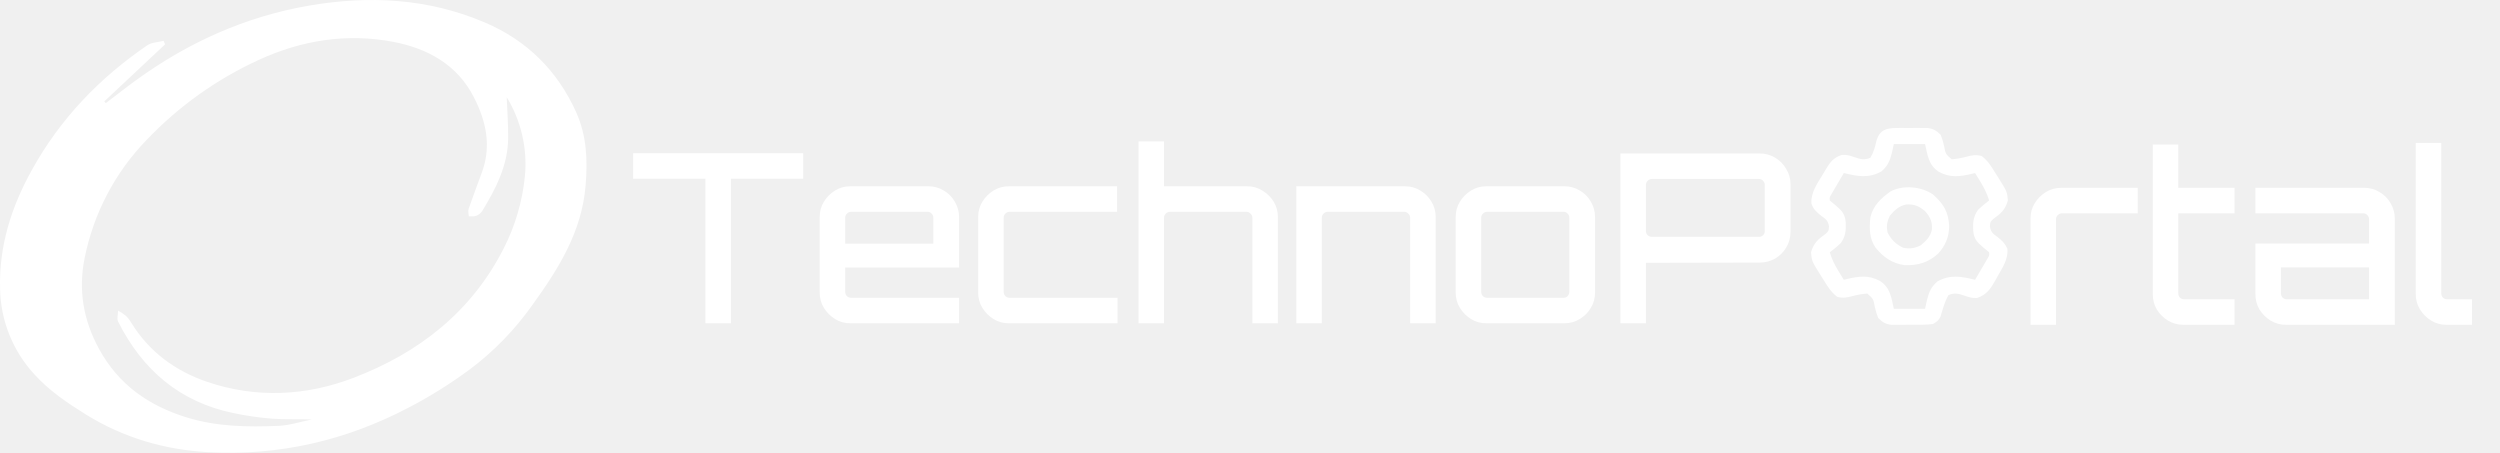
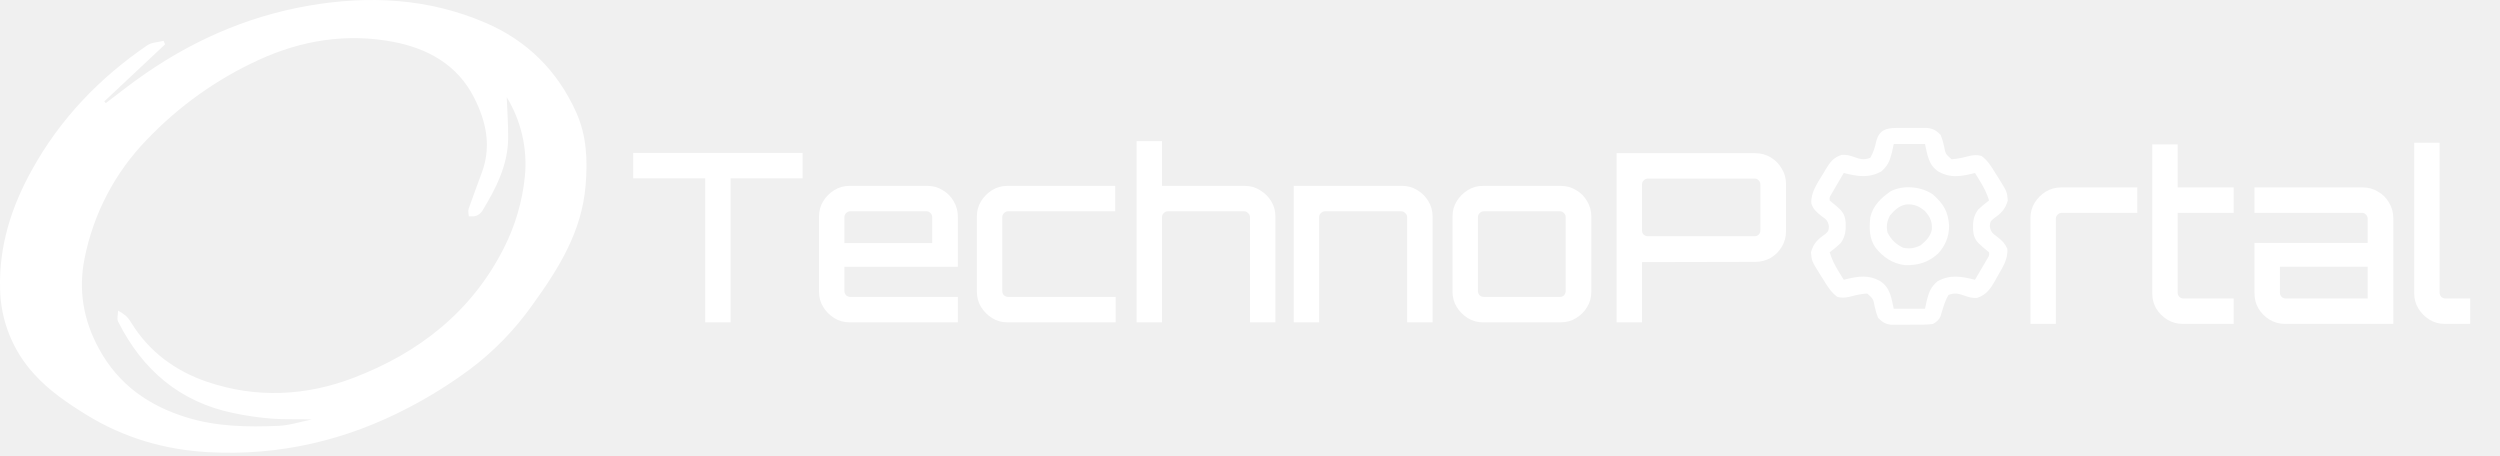
- <svg xmlns="http://www.w3.org/2000/svg" width="254" height="46" viewBox="0 0 254 46" fill="none">
-   <path d="M206.3 33V22.2C206.3 21.624 206.444 21.104 206.732 20.64C207.02 20.176 207.396 19.8 207.86 19.512C208.34 19.224 208.86 19.08 209.42 19.08H217.196V21.672H209.492C209.332 21.672 209.188 21.736 209.06 21.864C208.948 21.976 208.892 22.112 208.892 22.272V33H206.3ZM221.842 33C221.266 33 220.738 32.856 220.258 32.568C219.794 32.28 219.418 31.904 219.13 31.44C218.858 30.976 218.722 30.456 218.722 29.88V14.688H221.314V19.08H227.026V21.672H221.314V29.808C221.314 29.968 221.37 30.112 221.482 30.24C221.61 30.352 221.754 30.408 221.914 30.408H227.026V33H221.842ZM232.271 33C231.695 33 231.167 32.856 230.687 32.568C230.223 32.28 229.847 31.904 229.559 31.44C229.287 30.976 229.151 30.456 229.151 29.88V24.744H240.695V22.272C240.695 22.112 240.639 21.976 240.527 21.864C240.415 21.736 240.279 21.672 240.119 21.672H229.151V19.08H240.191C240.767 19.08 241.287 19.224 241.751 19.512C242.231 19.784 242.607 20.16 242.879 20.64C243.167 21.12 243.311 21.64 243.311 22.2V33H232.271ZM232.343 30.408H240.695V27.168H231.743V29.808C231.743 29.968 231.799 30.112 231.911 30.24C232.039 30.352 232.183 30.408 232.343 30.408ZM248.56 33C247.984 33 247.464 32.856 247 32.568C246.536 32.28 246.16 31.904 245.872 31.44C245.584 30.976 245.44 30.456 245.44 29.88V14.52H248.032V29.808C248.032 29.968 248.088 30.112 248.2 30.24C248.328 30.352 248.472 30.408 248.632 30.408H251.152V33H248.56Z" fill="white" />
-   <path d="M192.71 13.002C192.919 13.002 193.128 13.001 193.343 13C193.505 13.002 193.505 13.002 193.67 13.004C193.999 13.007 194.328 13.004 194.657 13C194.866 13.001 195.075 13.002 195.29 13.002C195.48 13.003 195.67 13.004 195.866 13.005C196.48 13.1 196.741 13.276 197.175 13.705C197.374 14.229 197.374 14.229 197.512 14.809C197.672 15.644 197.672 15.644 198.286 16.184C198.791 16.145 199.265 16.065 199.753 15.932C200.35 15.775 200.723 15.694 201.331 15.845C201.97 16.331 202.32 16.905 202.73 17.579C202.83 17.735 202.929 17.891 203.031 18.051C203.923 19.479 203.923 19.479 204 20.369C203.742 21.293 203.302 21.693 202.515 22.249C202.213 22.534 202.213 22.534 202.173 22.999C202.276 23.596 202.458 23.721 202.948 24.079C203.449 24.483 203.67 24.683 203.95 25.27C204.052 26.339 203.433 27.23 202.919 28.137C202.851 28.261 202.783 28.385 202.714 28.512C202.247 29.339 201.82 29.96 200.865 30.278C200.361 30.287 200.1 30.22 199.635 30.055C199.017 29.838 198.599 29.714 197.968 29.978C197.691 30.459 197.541 30.902 197.38 31.428C197.323 31.611 197.323 31.611 197.264 31.799C197.231 31.913 197.199 32.027 197.165 32.145C196.968 32.558 196.783 32.69 196.381 32.922C195.703 33.008 195.026 32.995 194.342 32.991C194.011 32.99 193.681 32.995 193.351 32.999C193.036 32.999 193.036 32.999 192.716 32.999C192.429 33 192.429 33 192.136 33C191.519 32.907 191.26 32.733 190.825 32.302C190.626 31.778 190.626 31.778 190.488 31.198C190.328 30.363 190.328 30.363 189.714 29.823C189.209 29.862 188.735 29.942 188.247 30.075C187.65 30.232 187.277 30.313 186.669 30.162C186.03 29.677 185.68 29.102 185.27 28.428C185.17 28.272 185.071 28.116 184.969 27.956C184.077 26.528 184.077 26.528 184 25.638C184.258 24.714 184.698 24.314 185.485 23.758C185.788 23.473 185.788 23.473 185.827 23.008C185.724 22.411 185.544 22.291 185.052 21.938C184.567 21.546 184.222 21.266 184.04 20.669C183.966 19.535 184.687 18.57 185.26 17.618C185.328 17.501 185.396 17.384 185.467 17.264C185.912 16.52 186.256 16.015 187.125 15.739C187.642 15.72 187.89 15.782 188.365 15.952C188.983 16.169 189.401 16.293 190.032 16.029C190.367 15.456 190.511 14.937 190.647 14.296C190.972 13.219 191.618 13.006 192.71 13.002ZM192.413 14.635C192.35 14.922 192.288 15.21 192.224 15.506C192.003 16.357 191.816 16.841 191.143 17.424C189.847 18.14 188.7 17.916 187.333 17.579C187.094 17.986 186.856 18.392 186.619 18.8C186.551 18.915 186.483 19.031 186.413 19.15C186.348 19.261 186.284 19.372 186.217 19.486C186.127 19.64 186.127 19.64 186.036 19.796C185.882 20.057 185.882 20.057 185.905 20.369C186.103 20.547 186.309 20.717 186.52 20.882C187.161 21.422 187.448 21.748 187.525 22.588C187.559 23.412 187.516 24.016 187.016 24.708C186.662 25.041 186.293 25.345 185.905 25.638C186.119 26.341 186.411 26.927 186.798 27.556C186.898 27.72 186.998 27.884 187.101 28.054C187.178 28.177 187.254 28.301 187.333 28.428C187.466 28.394 187.466 28.394 187.601 28.36C188.841 28.066 189.868 27.913 191.023 28.556C192.062 29.236 192.158 30.241 192.413 31.372C193.46 31.372 194.508 31.372 195.587 31.372C195.65 31.085 195.712 30.797 195.776 30.501C195.997 29.65 196.184 29.166 196.857 28.583C198.153 27.867 199.3 28.091 200.667 28.428C200.906 28.021 201.144 27.615 201.381 27.207C201.449 27.092 201.517 26.976 201.587 26.857C201.652 26.746 201.716 26.635 201.783 26.521C201.843 26.419 201.902 26.316 201.964 26.211C202.118 25.95 202.118 25.95 202.095 25.638C201.897 25.459 201.691 25.29 201.48 25.125C200.839 24.585 200.552 24.259 200.475 23.419C200.441 22.595 200.484 21.991 200.984 21.299C201.338 20.966 201.707 20.662 202.095 20.369C201.881 19.666 201.589 19.079 201.202 18.451C201.102 18.287 201.002 18.122 200.899 17.953C200.822 17.83 200.746 17.706 200.667 17.579C200.578 17.602 200.49 17.624 200.399 17.647C199.159 17.942 198.132 18.094 196.977 17.451C195.938 16.771 195.842 15.766 195.587 14.635C194.54 14.635 193.492 14.635 192.413 14.635Z" fill="white" />
-   <path d="M196.381 19.749C197.47 20.717 197.961 21.526 198.038 22.965C198.015 24.078 197.673 24.936 196.913 25.77C195.911 26.669 194.885 26.981 193.534 26.941C192.263 26.777 191.344 26.135 190.562 25.167C189.904 24.228 189.919 23.176 190.032 22.074C190.317 20.878 191.098 20.142 192.095 19.439C193.378 18.771 195.2 18.947 196.381 19.749ZM192.036 21.88C191.719 22.498 191.642 22.946 191.778 23.624C192.158 24.367 192.604 24.802 193.365 25.173C194.059 25.306 194.518 25.231 195.151 24.922C195.701 24.457 196.138 24.041 196.283 23.321C196.329 22.531 196.125 22.062 195.587 21.454C194.964 20.928 194.484 20.729 193.675 20.775C192.938 20.916 192.511 21.343 192.036 21.88Z" fill="white" />
-   <path d="M71.67 32.846V18.158H64.326V15.566H81.606V18.158H74.262V32.846H71.67ZM86.401 32.846C85.825 32.846 85.305 32.702 84.841 32.414C84.377 32.126 84.001 31.75 83.713 31.286C83.425 30.822 83.281 30.302 83.281 29.726V22.046C83.281 21.47 83.425 20.95 83.713 20.486C84.001 20.022 84.377 19.646 84.841 19.358C85.305 19.07 85.825 18.926 86.401 18.926H94.321C94.897 18.926 95.417 19.07 95.881 19.358C96.361 19.63 96.737 20.006 97.009 20.486C97.297 20.966 97.441 21.486 97.441 22.046V27.182H85.873V29.654C85.873 29.814 85.929 29.958 86.041 30.086C86.169 30.198 86.313 30.254 86.473 30.254H97.441V32.846H86.401ZM85.873 24.758H94.825V22.118C94.825 21.958 94.769 21.822 94.657 21.71C94.545 21.582 94.409 21.518 94.249 21.518H86.473C86.313 21.518 86.169 21.582 86.041 21.71C85.929 21.822 85.873 21.958 85.873 22.118V24.758ZM102.502 32.846C101.926 32.846 101.406 32.702 100.942 32.414C100.478 32.126 100.102 31.75 99.814 31.286C99.526 30.822 99.382 30.302 99.382 29.726V22.046C99.382 21.47 99.526 20.95 99.814 20.486C100.102 20.022 100.478 19.646 100.942 19.358C101.406 19.07 101.926 18.926 102.502 18.926H113.494V21.518H102.574C102.414 21.518 102.27 21.582 102.142 21.71C102.03 21.822 101.974 21.958 101.974 22.118V29.654C101.974 29.814 102.03 29.958 102.142 30.086C102.27 30.198 102.414 30.254 102.574 30.254H113.542V32.846H102.502ZM115.673 32.846V14.366H118.265V18.926H126.713C127.273 18.926 127.785 19.07 128.249 19.358C128.729 19.646 129.113 20.022 129.401 20.486C129.689 20.95 129.833 21.47 129.833 22.046V32.846H127.241V22.118C127.241 21.958 127.177 21.822 127.049 21.71C126.937 21.582 126.801 21.518 126.641 21.518H118.865C118.705 21.518 118.561 21.582 118.433 21.71C118.321 21.822 118.265 21.958 118.265 22.118V32.846H115.673ZM131.704 32.846V18.926H142.744C143.32 18.926 143.84 19.07 144.304 19.358C144.784 19.646 145.16 20.022 145.432 20.486C145.72 20.95 145.864 21.47 145.864 22.046V32.846H143.272V22.118C143.272 21.958 143.208 21.822 143.08 21.71C142.968 21.582 142.832 21.518 142.672 21.518H134.896C134.736 21.518 134.592 21.582 134.464 21.71C134.352 21.822 134.296 21.958 134.296 22.118V32.846H131.704ZM151.018 32.846C150.442 32.846 149.922 32.702 149.458 32.414C148.994 32.126 148.618 31.75 148.33 31.286C148.042 30.822 147.898 30.302 147.898 29.726V22.046C147.898 21.47 148.042 20.95 148.33 20.486C148.618 20.022 148.994 19.646 149.458 19.358C149.922 19.07 150.442 18.926 151.018 18.926H158.938C159.514 18.926 160.034 19.07 160.498 19.358C160.978 19.63 161.354 20.006 161.626 20.486C161.914 20.966 162.058 21.486 162.058 22.046V29.726C162.058 30.302 161.914 30.822 161.626 31.286C161.354 31.75 160.978 32.126 160.498 32.414C160.034 32.702 159.514 32.846 158.938 32.846H151.018ZM151.09 30.254H158.866C159.026 30.254 159.162 30.198 159.274 30.086C159.386 29.958 159.442 29.814 159.442 29.654V22.118C159.442 21.958 159.386 21.822 159.274 21.71C159.162 21.582 159.026 21.518 158.866 21.518H151.09C150.93 21.518 150.786 21.582 150.658 21.71C150.546 21.822 150.49 21.958 150.49 22.118V29.654C150.49 29.814 150.546 29.958 150.658 30.086C150.786 30.198 150.93 30.254 151.09 30.254ZM164.635 32.846V15.59H178.771C179.347 15.59 179.875 15.734 180.355 16.022C180.835 16.31 181.211 16.694 181.483 17.174C181.771 17.638 181.915 18.15 181.915 18.71V23.558C181.915 24.134 181.771 24.662 181.483 25.142C181.211 25.606 180.835 25.982 180.355 26.27C179.875 26.542 179.347 26.678 178.771 26.678L167.227 26.702V32.846H164.635ZM167.827 24.062H178.723C178.883 24.062 179.019 24.006 179.131 23.894C179.243 23.782 179.299 23.646 179.299 23.486V18.782C179.299 18.622 179.243 18.486 179.131 18.374C179.019 18.246 178.883 18.182 178.723 18.182H167.827C167.667 18.182 167.523 18.246 167.395 18.374C167.283 18.486 167.227 18.622 167.227 18.782V23.486C167.227 23.646 167.283 23.782 167.395 23.894C167.523 24.006 167.667 24.062 167.827 24.062Z" fill="white" />
-   <path d="M58.539 11.401C56.627 7.16 53.517 4.096 49.266 2.288C43.498 -0.176 37.49 -0.482 31.375 0.575C24.94 1.689 19.137 4.299 13.857 8.123C12.804 8.887 11.784 9.697 10.749 10.477C10.698 10.417 10.649 10.358 10.598 10.3L16.773 4.504L16.62 4.149C16.064 4.293 15.413 4.297 14.966 4.601C10.099 7.924 6.11 12.077 3.237 17.273C1.161 21.015 -0.1 24.957 0.006 29.288C0.05 32.531 1.289 35.642 3.482 38.021C4.993 39.695 6.834 40.938 8.754 42.129C12.588 44.493 16.728 45.699 21.175 45.941C28.365 46.335 35.143 44.748 41.5 41.422C43.698 40.278 45.803 38.961 47.794 37.483C50.205 35.665 52.322 33.484 54.069 31.015C56.727 27.333 59.111 23.572 59.498 18.842C59.712 16.269 59.61 13.78 58.539 11.401ZM53.333 17.871C53.082 20.441 52.35 22.941 51.176 25.238C47.882 31.718 42.535 35.854 35.93 38.383C31.072 40.248 26.013 40.48 21.042 38.794C17.84 37.705 15.156 35.756 13.332 32.784C13.179 32.522 12.992 32.283 12.774 32.073C12.53 31.881 12.27 31.71 11.999 31.56C11.999 31.934 11.851 32.381 11.999 32.675C14.481 37.604 18.29 40.86 23.754 41.977C25.046 42.248 26.354 42.436 27.669 42.54C28.986 42.636 30.315 42.562 31.677 42.62C30.542 42.846 29.412 43.222 28.269 43.269C25.14 43.396 22.022 43.355 18.967 42.41C15.104 41.217 12.048 39.083 10.068 35.462C8.478 32.556 7.94 29.492 8.594 26.247C9.492 21.708 11.682 17.528 14.898 14.215C18.138 10.812 21.992 8.059 26.256 6.102C30.632 4.081 35.253 3.352 39.968 4.254C43.414 4.919 46.442 6.538 48.147 9.881C49.374 12.274 49.938 14.776 48.992 17.427C48.538 18.692 48.051 19.945 47.614 21.217C47.536 21.442 47.614 21.724 47.634 21.981C47.888 21.968 48.164 22.016 48.387 21.925C48.636 21.826 48.85 21.654 49 21.43C50.374 19.171 51.589 16.828 51.627 14.092C51.648 12.654 51.531 11.192 51.482 9.873C52.944 12.268 53.593 15.074 53.333 17.871Z" fill="white" />
+ <svg xmlns="http://www.w3.org/2000/svg" width="170" height="31" viewBox="0 0 170 31" fill="none">
+   <path d="M138.071 22.025V14.825C138.071 14.441 138.167 14.095 138.359 13.785C138.551 13.476 138.802 13.225 139.111 13.033C139.431 12.841 139.778 12.745 140.151 12.745H145.335V14.473H140.199C140.093 14.473 139.997 14.516 139.911 14.601C139.837 14.676 139.799 14.767 139.799 14.873V22.025H138.071ZM148.433 22.025C148.049 22.025 147.697 21.929 147.377 21.737C147.068 21.545 146.817 21.294 146.625 20.985C146.444 20.676 146.353 20.329 146.353 19.945V9.817H148.081V12.745H151.889V14.473H148.081V19.897C148.081 20.004 148.118 20.1 148.193 20.185C148.278 20.26 148.374 20.297 148.481 20.297H151.889V22.025H148.433ZM155.386 22.025C155.002 22.025 154.65 21.929 154.33 21.737C154.02 21.545 153.77 21.294 153.578 20.985C153.396 20.676 153.306 20.329 153.306 19.945V16.521H161.002V14.873C161.002 14.767 160.964 14.676 160.89 14.601C160.815 14.516 160.724 14.473 160.618 14.473H153.306V12.745H160.666C161.05 12.745 161.396 12.841 161.706 13.033C162.026 13.214 162.276 13.465 162.458 13.785C162.65 14.105 162.746 14.452 162.746 14.825V22.025H155.386ZM155.434 20.297H161.002V18.137H155.034V19.897C155.034 20.004 155.071 20.1 155.146 20.185C155.231 20.26 155.327 20.297 155.434 20.297ZM166.245 22.025C165.861 22.025 165.514 21.929 165.205 21.737C164.896 21.545 164.645 21.294 164.453 20.985C164.261 20.676 164.165 20.329 164.165 19.945V9.705H165.893V19.897C165.893 20.004 165.93 20.1 166.005 20.185C166.09 20.26 166.186 20.297 166.293 20.297H167.973V22.025H166.245Z" fill="white" />
+   <path d="M128.974 8.7C129.114 8.7 129.254 8.699 129.398 8.698C129.506 8.7 129.506 8.7 129.616 8.701C129.837 8.703 130.057 8.701 130.277 8.698C130.417 8.699 130.557 8.7 130.701 8.7C130.828 8.701 130.955 8.701 131.087 8.702C131.497 8.766 131.672 8.883 131.962 9.17C132.096 9.521 132.096 9.521 132.188 9.909C132.295 10.468 132.295 10.468 132.706 10.83C133.044 10.803 133.361 10.75 133.688 10.661C134.088 10.556 134.337 10.502 134.744 10.603C135.172 10.928 135.406 11.312 135.68 11.763C135.747 11.868 135.814 11.972 135.882 12.079C136.479 13.035 136.479 13.035 136.53 13.63C136.358 14.249 136.063 14.517 135.536 14.889C135.334 15.079 135.334 15.079 135.307 15.39C135.377 15.79 135.498 15.874 135.827 16.113C136.162 16.384 136.31 16.518 136.497 16.911C136.565 17.626 136.151 18.223 135.807 18.83C135.761 18.912 135.716 18.995 135.669 19.081C135.357 19.634 135.071 20.05 134.432 20.262C134.094 20.269 133.92 20.224 133.609 20.113C133.196 19.968 132.915 19.885 132.493 20.061C132.308 20.383 132.207 20.68 132.1 21.032C132.061 21.155 132.061 21.155 132.022 21.28C132 21.357 131.978 21.433 131.956 21.512C131.824 21.788 131.7 21.876 131.431 22.032C130.977 22.09 130.524 22.081 130.066 22.078C129.845 22.078 129.624 22.081 129.403 22.084C129.192 22.084 129.192 22.084 128.978 22.084C128.786 22.084 128.786 22.084 128.59 22.084C128.177 22.022 128.004 21.906 127.713 21.617C127.579 21.266 127.579 21.266 127.487 20.878C127.38 20.32 127.38 20.32 126.969 19.958C126.631 19.984 126.314 20.038 125.987 20.126C125.587 20.232 125.338 20.286 124.931 20.185C124.503 19.86 124.269 19.475 123.994 19.024C123.928 18.92 123.861 18.816 123.793 18.708C123.196 17.753 123.196 17.753 123.145 17.157C123.317 16.538 123.611 16.271 124.138 15.899C124.341 15.708 124.341 15.708 124.367 15.397C124.298 14.997 124.178 14.917 123.848 14.681C123.524 14.418 123.293 14.231 123.171 13.831C123.122 13.073 123.604 12.427 123.988 11.789C124.033 11.711 124.079 11.633 124.126 11.552C124.424 11.055 124.654 10.716 125.236 10.531C125.582 10.519 125.748 10.56 126.066 10.674C126.479 10.819 126.76 10.903 127.182 10.726C127.406 10.342 127.503 9.995 127.593 9.566C127.811 8.845 128.243 8.703 128.974 8.7ZM128.775 9.792C128.733 9.985 128.692 10.178 128.649 10.376C128.501 10.946 128.376 11.27 127.925 11.66C127.058 12.139 126.29 11.989 125.375 11.763C125.216 12.035 125.056 12.308 124.897 12.58C124.852 12.658 124.806 12.735 124.759 12.815C124.716 12.889 124.673 12.963 124.629 13.04C124.568 13.142 124.568 13.142 124.507 13.247C124.404 13.421 124.404 13.421 124.419 13.63C124.552 13.75 124.69 13.864 124.831 13.974C125.26 14.335 125.452 14.553 125.504 15.116C125.526 15.667 125.497 16.071 125.163 16.535C124.926 16.758 124.679 16.961 124.419 17.157C124.563 17.628 124.758 18.02 125.017 18.441C125.084 18.551 125.151 18.66 125.22 18.774C125.272 18.856 125.323 18.939 125.375 19.024C125.464 19.002 125.464 19.002 125.555 18.979C126.385 18.782 127.072 18.68 127.845 19.11C128.541 19.565 128.605 20.238 128.775 20.995C129.476 20.995 130.177 20.995 130.9 20.995C130.941 20.802 130.983 20.61 131.026 20.412C131.174 19.842 131.299 19.518 131.75 19.128C132.617 18.649 133.385 18.798 134.299 19.024C134.459 18.752 134.619 18.48 134.777 18.207C134.823 18.13 134.869 18.052 134.916 17.973C134.959 17.898 135.002 17.824 135.046 17.748C135.086 17.679 135.126 17.611 135.168 17.54C135.271 17.366 135.271 17.366 135.255 17.157C135.123 17.038 134.985 16.924 134.844 16.814C134.414 16.452 134.223 16.234 134.171 15.672C134.148 15.12 134.177 14.716 134.512 14.253C134.748 14.03 134.996 13.826 135.255 13.63C135.112 13.16 134.916 12.767 134.658 12.347C134.591 12.237 134.524 12.127 134.455 12.014C134.403 11.931 134.352 11.848 134.299 11.763C134.24 11.778 134.181 11.793 134.12 11.809C133.29 12.006 132.603 12.108 131.83 11.678C131.134 11.223 131.07 10.55 130.9 9.792C130.199 9.792 129.497 9.792 128.775 9.792Z" fill="white" />
+   <path d="M131.431 13.216C132.16 13.864 132.488 14.405 132.54 15.368C132.525 16.113 132.296 16.687 131.787 17.245C131.116 17.847 130.43 18.056 129.525 18.029C128.675 17.919 128.06 17.49 127.536 16.842C127.096 16.213 127.106 15.509 127.181 14.771C127.372 13.971 127.895 13.478 128.562 13.008C129.421 12.561 130.641 12.679 131.431 13.216ZM128.523 14.642C128.311 15.055 128.259 15.355 128.35 15.809C128.605 16.306 128.903 16.597 129.412 16.846C129.877 16.935 130.184 16.884 130.608 16.677C130.976 16.367 131.269 16.088 131.365 15.606C131.396 15.078 131.26 14.764 130.9 14.357C130.483 14.005 130.161 13.872 129.62 13.902C129.126 13.996 128.841 14.282 128.523 14.642Z" fill="white" />
+   <path d="M47.952 21.919V12.127H43.056V10.399H54.576V12.127H49.68V21.919H47.952ZM57.773 21.919C57.389 21.919 57.042 21.823 56.733 21.631C56.424 21.439 56.173 21.188 55.981 20.879C55.789 20.569 55.693 20.223 55.693 19.839V14.719C55.693 14.335 55.789 13.988 55.981 13.679C56.173 13.369 56.424 13.119 56.733 12.927C57.042 12.735 57.389 12.639 57.773 12.639H63.053C63.437 12.639 63.784 12.735 64.093 12.927C64.413 13.108 64.664 13.359 64.845 13.679C65.037 13.999 65.133 14.345 65.133 14.719V18.143H57.421V19.791C57.421 19.897 57.458 19.993 57.533 20.079C57.618 20.153 57.714 20.191 57.821 20.191H65.133V21.919H57.773ZM57.421 16.527H63.389V14.767C63.389 14.66 63.352 14.569 63.277 14.495C63.202 14.409 63.112 14.367 63.005 14.367H57.821C57.714 14.367 57.618 14.409 57.533 14.495C57.458 14.569 57.421 14.66 57.421 14.767V16.527ZM68.507 21.919C68.123 21.919 67.777 21.823 67.467 21.631C67.158 21.439 66.907 21.188 66.715 20.879C66.523 20.569 66.427 20.223 66.427 19.839V14.719C66.427 14.335 66.523 13.988 66.715 13.679C66.907 13.369 67.158 13.119 67.467 12.927C67.777 12.735 68.123 12.639 68.507 12.639H75.835V14.367H68.555C68.449 14.367 68.353 14.409 68.267 14.495C68.193 14.569 68.155 14.66 68.155 14.767V19.791C68.155 19.897 68.193 19.993 68.267 20.079C68.353 20.153 68.449 20.191 68.555 20.191H75.867V21.919H68.507ZM77.288 21.919V9.599H79.016V12.639H84.648C85.021 12.639 85.362 12.735 85.672 12.927C85.992 13.119 86.248 13.369 86.44 13.679C86.632 13.988 86.728 14.335 86.728 14.719V21.919H85V14.767C85 14.66 84.957 14.569 84.872 14.495C84.797 14.409 84.707 14.367 84.6 14.367H79.416C79.309 14.367 79.213 14.409 79.128 14.495C79.053 14.569 79.016 14.66 79.016 14.767V21.919H77.288ZM87.975 21.919V12.639H95.335C95.719 12.639 96.066 12.735 96.375 12.927C96.695 13.119 96.946 13.369 97.127 13.679C97.319 13.988 97.415 14.335 97.415 14.719V21.919H95.687V14.767C95.687 14.66 95.645 14.569 95.559 14.495C95.485 14.409 95.394 14.367 95.287 14.367H90.103C89.997 14.367 89.901 14.409 89.815 14.495C89.741 14.569 89.703 14.66 89.703 14.767V21.919H87.975ZM100.851 21.919C100.467 21.919 100.12 21.823 99.811 21.631C99.502 21.439 99.251 21.188 99.059 20.879C98.867 20.569 98.771 20.223 98.771 19.839V14.719C98.771 14.335 98.867 13.988 99.059 13.679C99.251 13.369 99.502 13.119 99.811 12.927C100.12 12.735 100.467 12.639 100.851 12.639H106.131C106.515 12.639 106.862 12.735 107.171 12.927C107.491 13.108 107.742 13.359 107.923 13.679C108.115 13.999 108.211 14.345 108.211 14.719V19.839C108.211 20.223 108.115 20.569 107.923 20.879C107.742 21.188 107.491 21.439 107.171 21.631C106.862 21.823 106.515 21.919 106.131 21.919H100.851ZM100.899 20.191H106.083C106.19 20.191 106.28 20.153 106.355 20.079C106.43 19.993 106.467 19.897 106.467 19.791V14.767C106.467 14.66 106.43 14.569 106.355 14.495C106.28 14.409 106.19 14.367 106.083 14.367H100.899C100.792 14.367 100.696 14.409 100.611 14.495C100.536 14.569 100.499 14.66 100.499 14.767V19.791C100.499 19.897 100.536 19.993 100.611 20.079C100.696 20.153 100.792 20.191 100.899 20.191ZM109.929 21.919V10.415H119.353C119.737 10.415 120.089 10.511 120.409 10.703C120.729 10.895 120.98 11.151 121.161 11.471C121.353 11.78 121.449 12.121 121.449 12.495V15.727C121.449 16.111 121.353 16.463 121.161 16.783C120.98 17.092 120.729 17.343 120.409 17.535C120.089 17.716 119.737 17.807 119.353 17.807L111.657 17.823V21.919H109.929ZM112.057 16.063H119.321C119.428 16.063 119.519 16.025 119.593 15.951C119.668 15.876 119.705 15.785 119.705 15.679V12.543C119.705 12.436 119.668 12.345 119.593 12.271C119.519 12.185 119.428 12.143 119.321 12.143H112.057C111.951 12.143 111.855 12.185 111.769 12.271C111.695 12.345 111.657 12.436 111.657 12.543V15.679C111.657 15.785 111.695 15.876 111.769 15.951C111.855 16.025 111.951 16.063 112.057 16.063Z" fill="white" />
+   <path d="M39.179 7.631C37.9 4.792 35.818 2.741 32.973 1.532C29.113 -0.118 25.092 -0.323 20.999 0.385C16.692 1.13 12.808 2.877 9.275 5.437C8.57 5.948 7.887 6.49 7.194 7.012C7.16 6.972 7.127 6.932 7.093 6.894L11.226 3.015L11.123 2.777C10.751 2.873 10.316 2.876 10.016 3.079C6.759 5.303 4.089 8.083 2.166 11.561C0.777 14.065 -0.067 16.703 0.004 19.602C0.034 21.773 0.862 23.855 2.331 25.447C3.342 26.568 4.574 27.399 5.859 28.196C8.425 29.779 11.196 30.585 14.172 30.748C18.984 31.012 23.521 29.949 27.776 27.724C29.247 26.958 30.655 26.076 31.988 25.087C33.602 23.87 35.018 22.41 36.188 20.758C37.967 18.294 39.562 15.777 39.821 12.611C39.965 10.889 39.896 9.223 39.179 7.631ZM35.695 11.961C35.527 13.681 35.037 15.354 34.251 16.892C32.047 21.228 28.468 23.997 24.048 25.689C20.796 26.937 17.41 27.093 14.084 25.964C11.94 25.235 10.143 23.931 8.923 21.942C8.821 21.767 8.695 21.607 8.549 21.466C8.386 21.338 8.212 21.223 8.031 21.123C8.031 21.373 7.932 21.672 8.031 21.869C9.692 25.168 12.242 27.347 15.898 28.095C16.763 28.276 17.638 28.402 18.519 28.471C19.4 28.536 20.29 28.487 21.201 28.525C20.442 28.676 19.685 28.928 18.92 28.959C16.826 29.045 14.739 29.017 12.694 28.385C10.109 27.586 8.063 26.158 6.739 23.734C5.674 21.789 5.314 19.738 5.752 17.567C6.353 14.529 7.819 11.732 9.971 9.514C12.139 7.236 14.719 5.393 17.573 4.084C20.502 2.732 23.595 2.244 26.75 2.847C29.056 3.292 31.083 4.376 32.225 6.614C33.046 8.215 33.423 9.889 32.79 11.664C32.486 12.511 32.16 13.349 31.867 14.2C31.815 14.351 31.867 14.54 31.881 14.711C32.051 14.703 32.236 14.735 32.385 14.674C32.552 14.608 32.695 14.492 32.795 14.343C33.715 12.831 34.528 11.262 34.554 9.431C34.567 8.469 34.489 7.491 34.457 6.608C35.435 8.211 35.87 10.089 35.695 11.961Z" fill="white" />
</svg>
